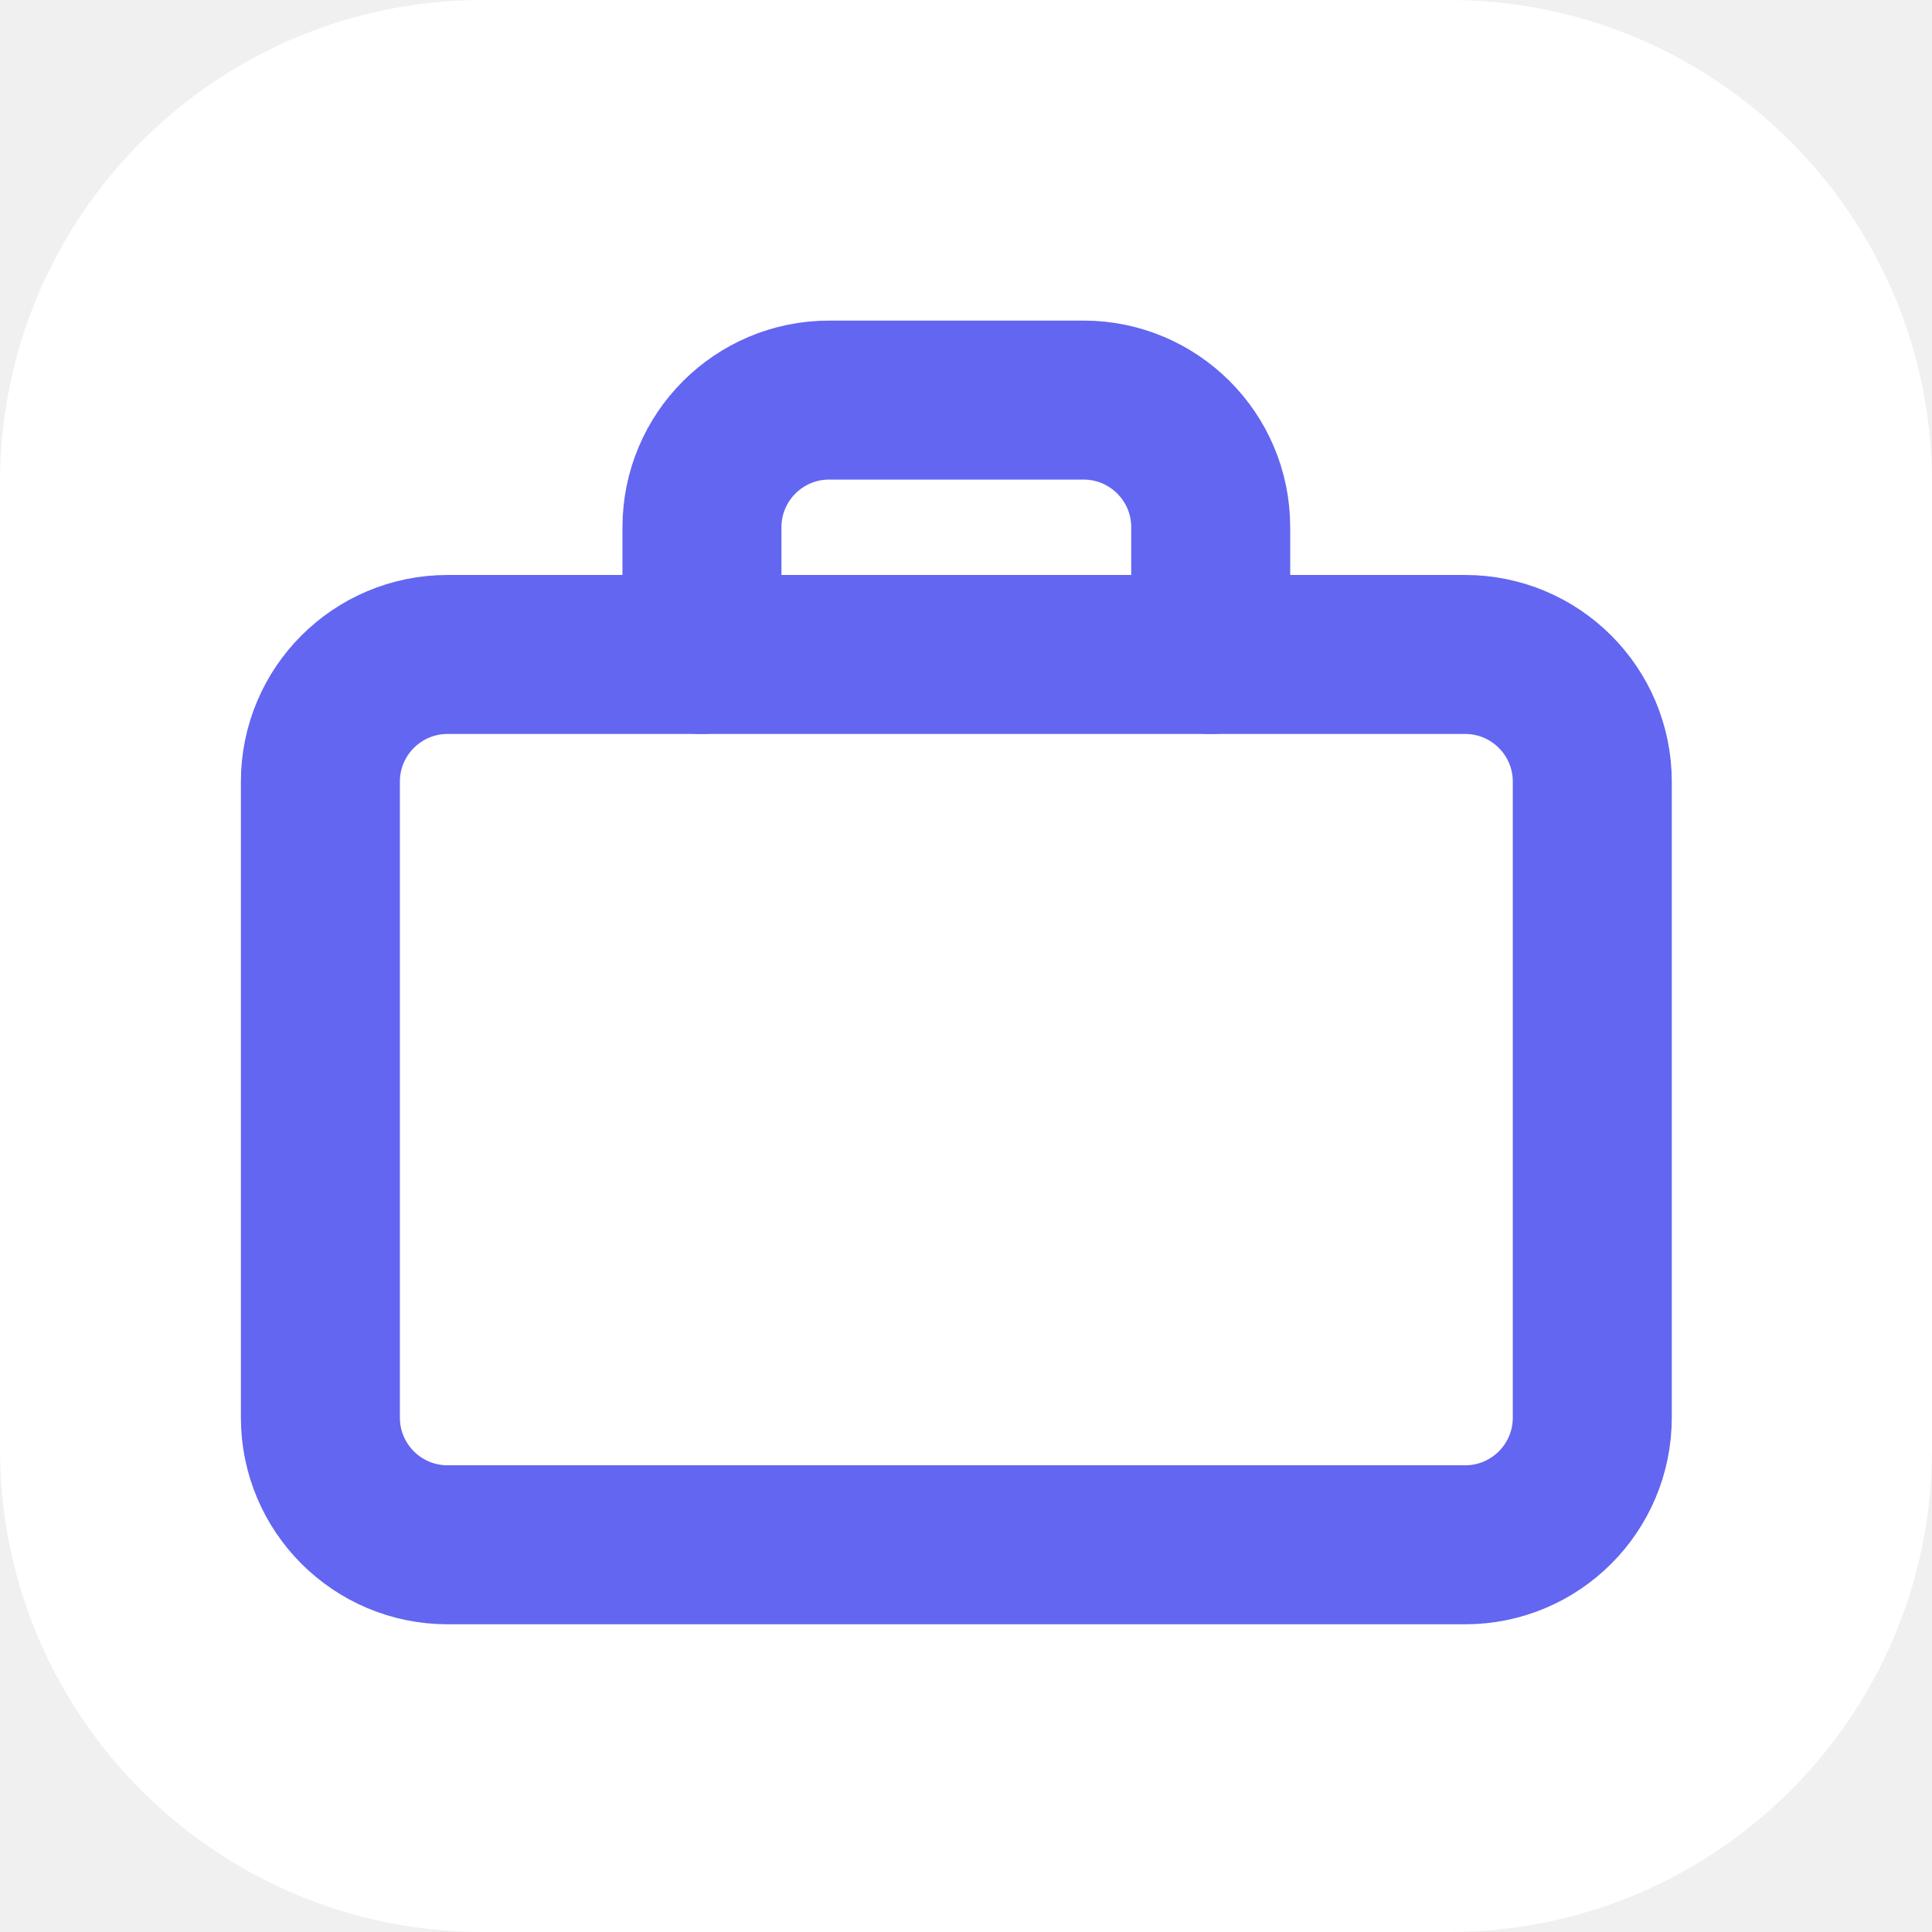
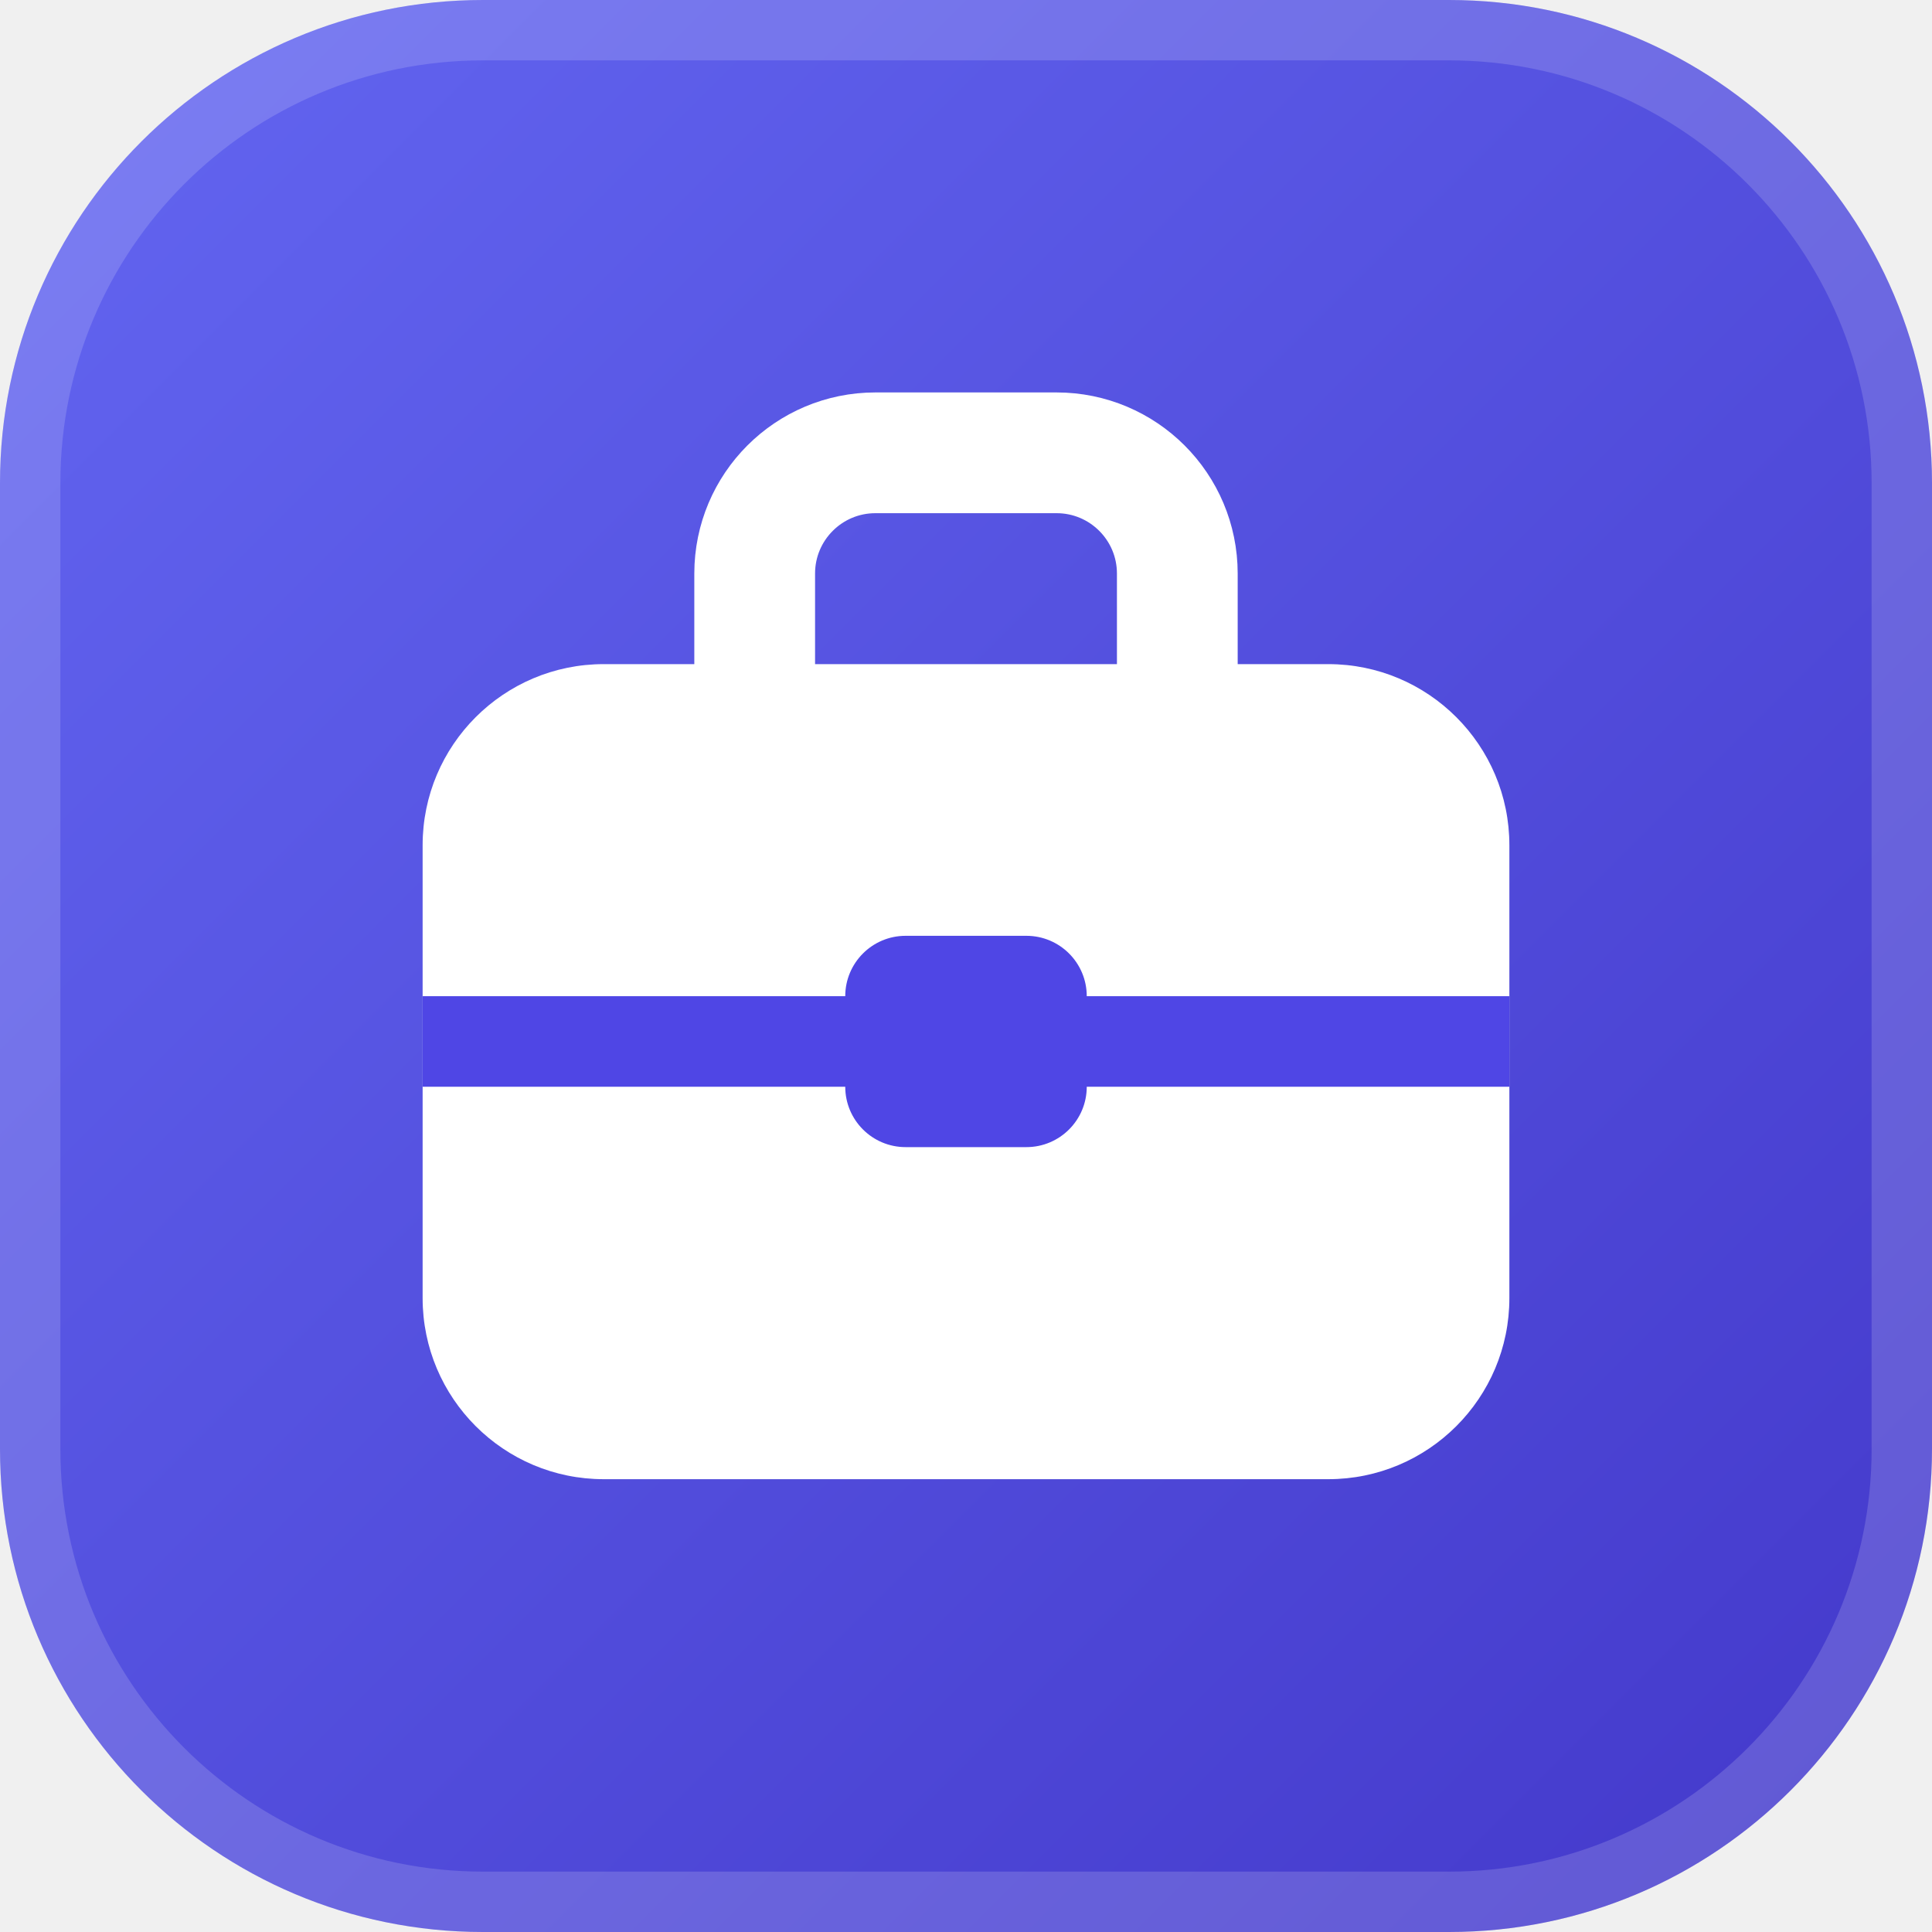
- <svg xmlns="http://www.w3.org/2000/svg" viewBox="0 0 24 24" width="24" height="24">
-   <rect x="0" y="0" width="24" height="24" rx="6" fill="#ffffff" />
-   <g transform="translate(2.4, 2.6) scale(0.79)" fill="none" stroke="#6366f1" stroke-width="2.5" stroke-linecap="round" stroke-linejoin="round">
-     <rect x="2" y="7" width="20" height="14" rx="2" />
-     <path d="M16 7V5a2 2 0 0 0-2-2h-4a2 2 0 0 0-2 2v2" />
-   </g>
+ <svg xmlns="http://www.w3.org/2000/svg" viewBox="0 0 32 32" width="32" height="32">
+   <defs>
+     <linearGradient id="g" x1="0" y1="0" x2="32" y2="32" gradientUnits="userSpaceOnUse">
+       <stop offset="0" stop-color="#6366f1" />
+       <stop offset="1" stop-color="#4338ca" />
+     </linearGradient>
+   </defs>
+   <rect width="32" height="32" rx="8" fill="url(#g)" />
+   <rect x="0.5" y="0.5" width="31" height="31" rx="7.5" fill="none" stroke="#fff" stroke-opacity="0.16" />
+   <path d="M12.5 11V9.5a2 2 0 0 1 2-2h3a2 2 0 0 1 2 2V11" fill="none" stroke="#fff" stroke-width="2" stroke-linecap="round" />
+   <rect x="7" y="11" width="18" height="13.5" rx="3" fill="#fff" />
+   <path d="M7 17.25h18" stroke="#4f46e5" stroke-width="1.5" />
+   <rect x="14" y="15.5" width="4" height="3.5" rx="1" fill="#4f46e5" />
</svg>
